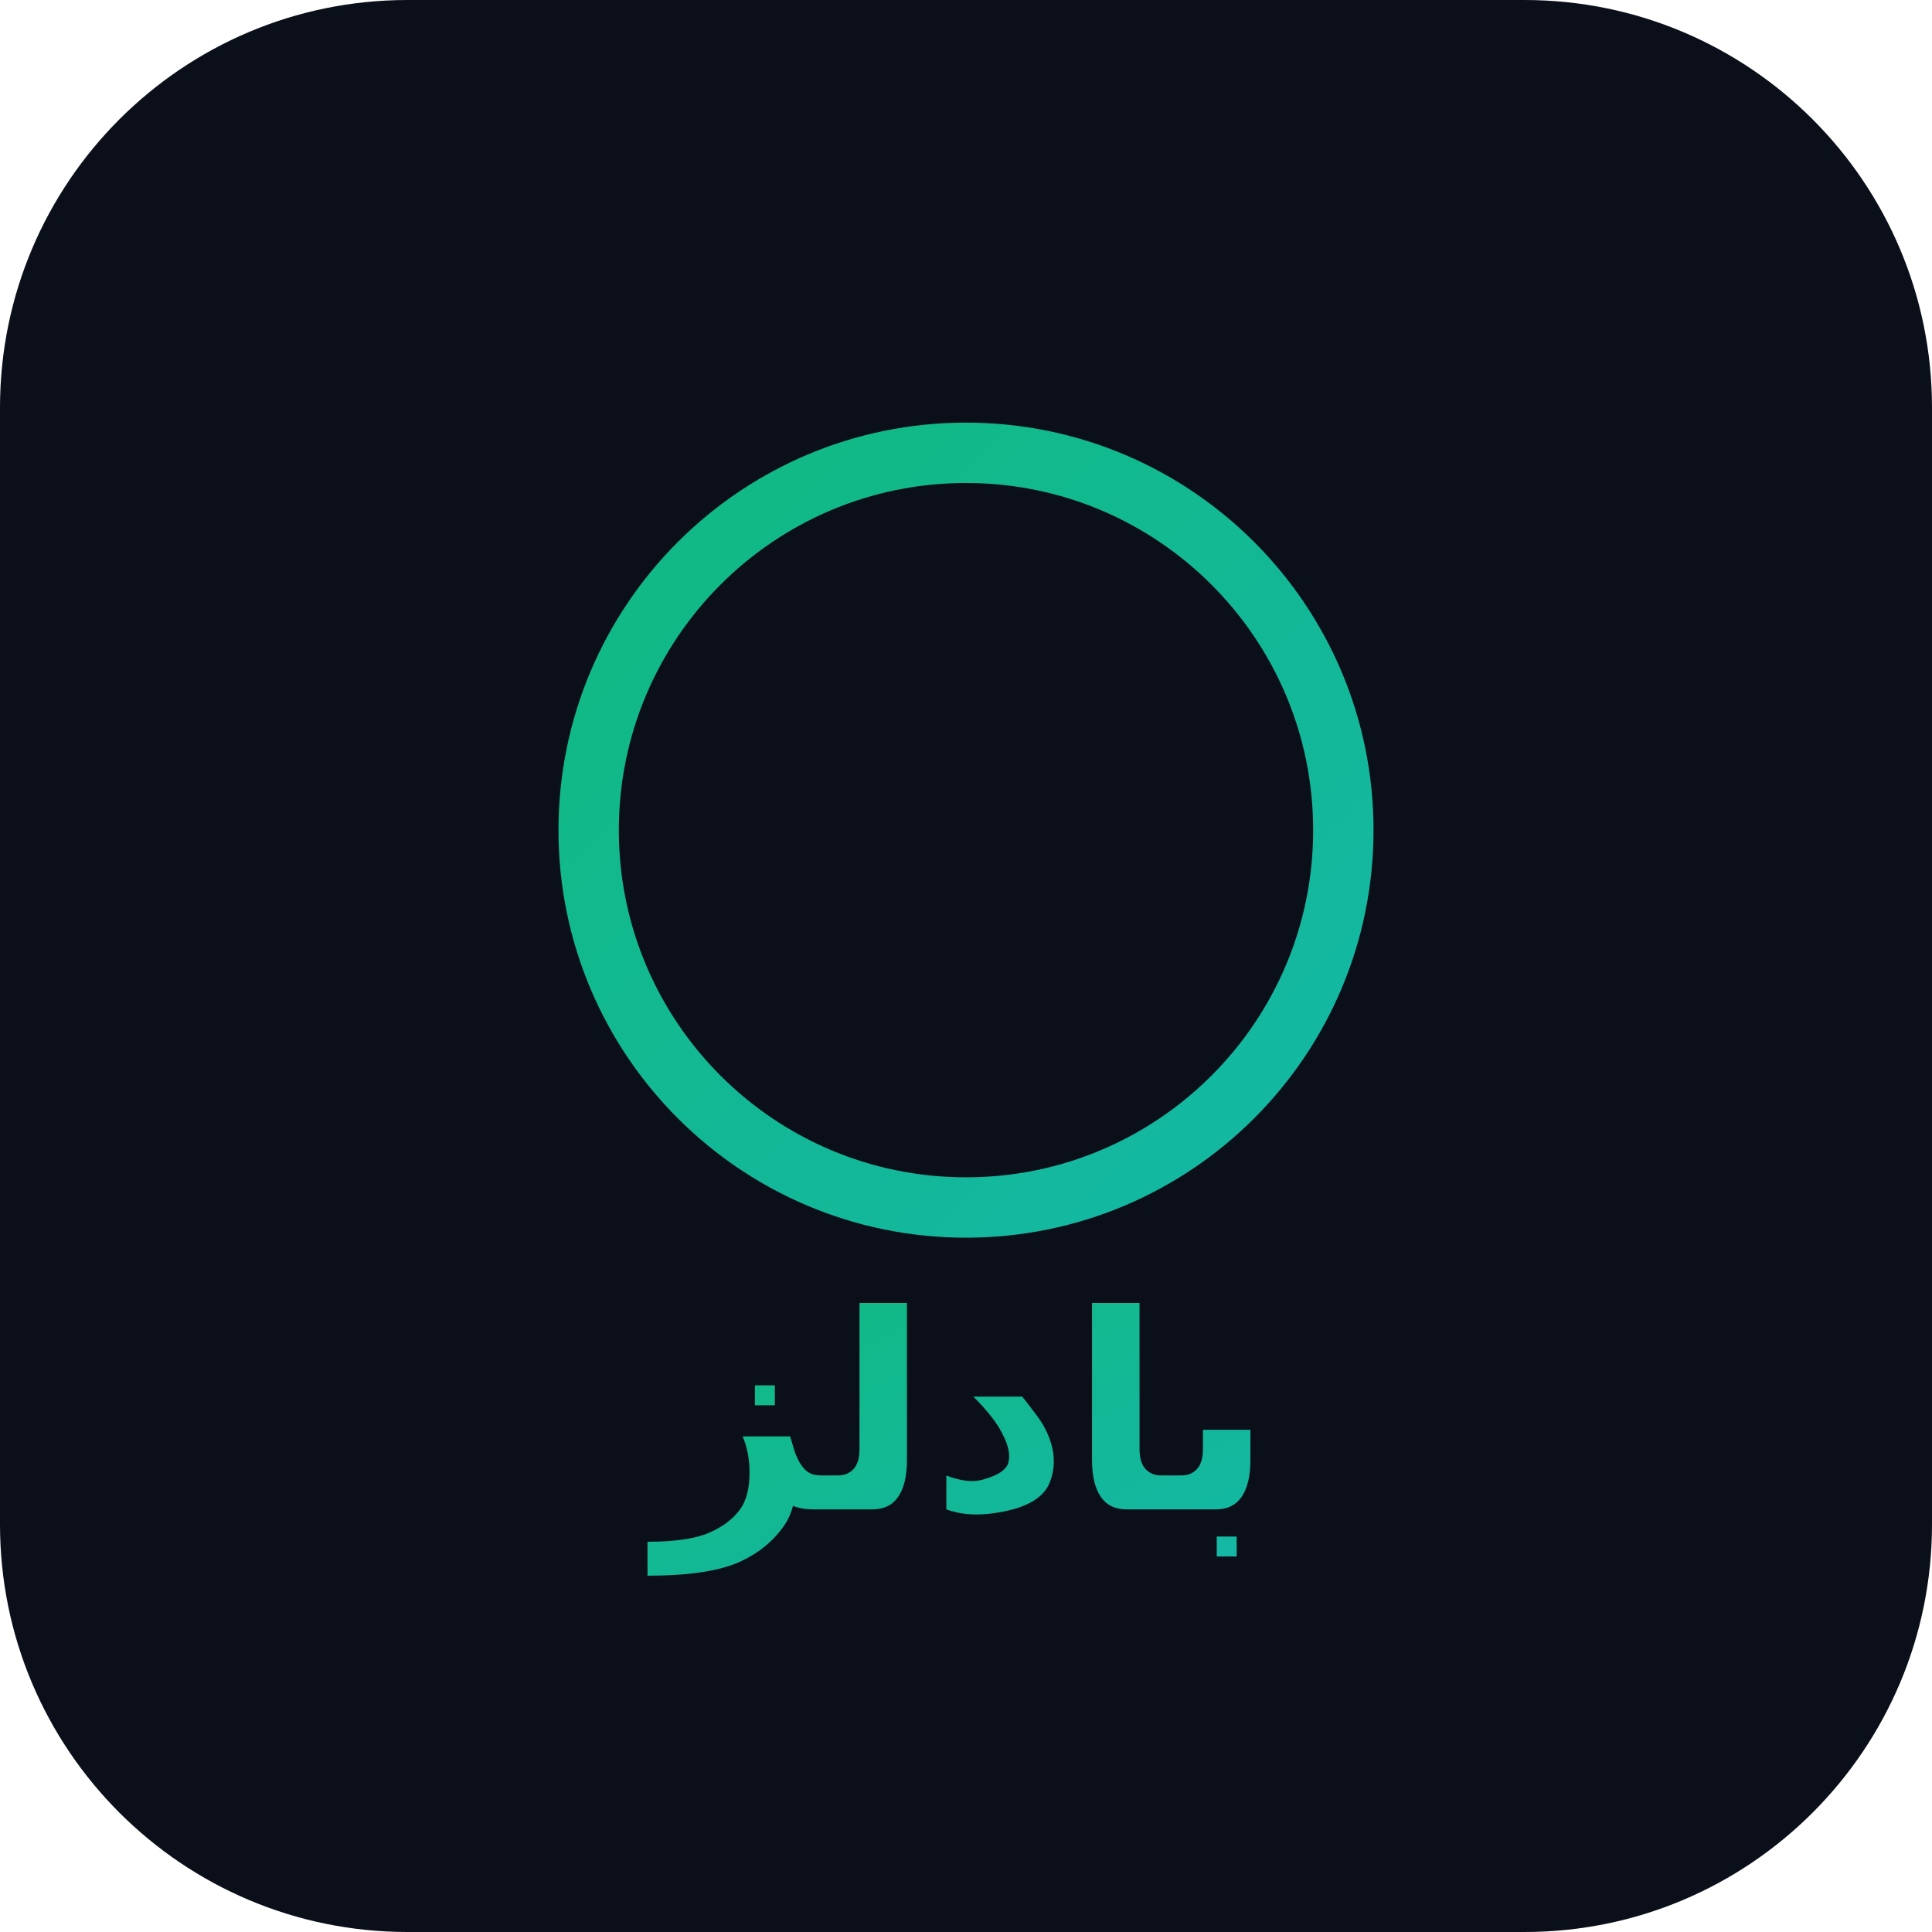
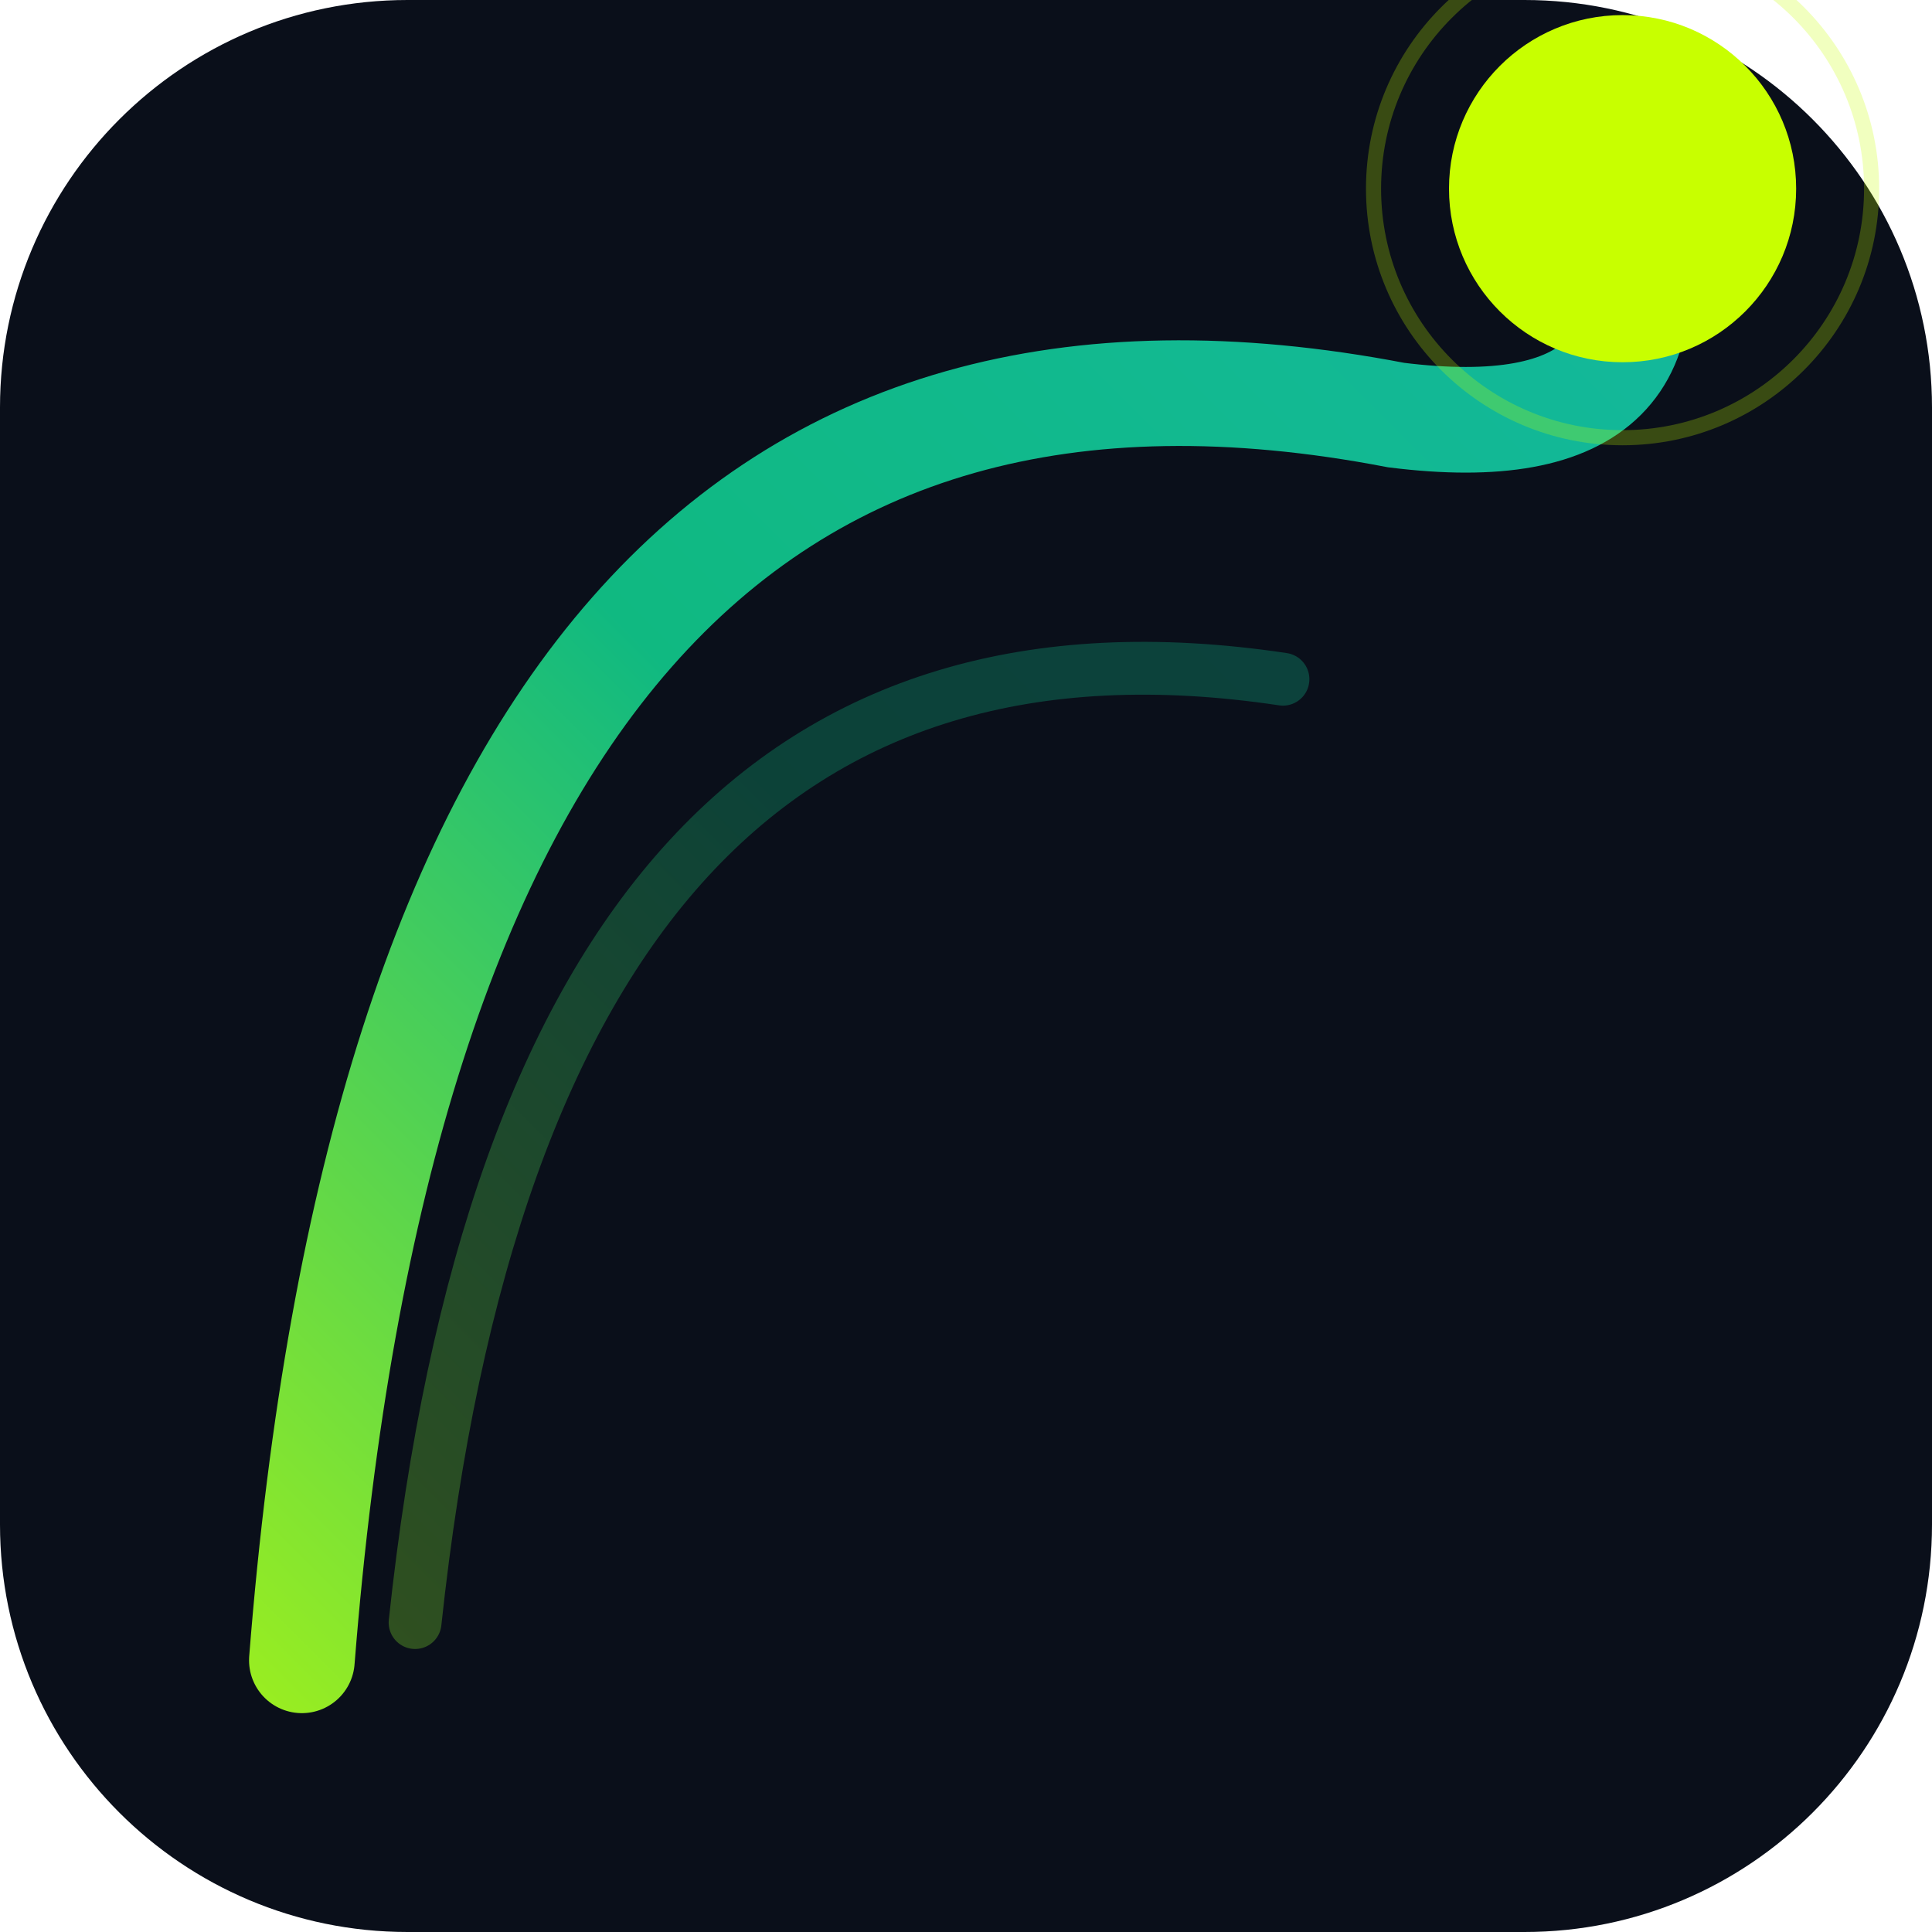
<svg xmlns="http://www.w3.org/2000/svg" viewBox="0 0 512 512">
  <defs>
-     <linearGradient id="g" x1="0%" y1="0%" x2="100%" y2="100%">
-       <stop offset="0%" style="stop-color:#10B981" />
-       <stop offset="100%" style="stop-color:#14B8A6" />
+     <linearGradient id="g" x1="0" y1="512" x2="512" y2="0" gradientUnits="userSpaceOnUse">
+       <stop offset="0%" stop-color="#c8ff00" />
+       <stop offset="50%" stop-color="#10b981" />
+       <stop offset="100%" stop-color="#14b8a6" />
    </linearGradient>
  </defs>
  <rect width="512" height="512" rx="108" fill="#0a0f1a" />
-   <circle cx="256" cy="220" r="100" fill="none" stroke="url(#g)" stroke-width="16" />
-   <line x1="256" y1="120" x2="256" y2="320" stroke="url(#g)" stroke-width="8" stroke-dasharray="12 8" />
-   <line x1="156" y1="220" x2="356" y2="220" stroke="url(#g)" stroke-width="8" stroke-dasharray="12 8" />
-   <text x="256" y="400" text-anchor="middle" font-family="system-ui" font-weight="700" font-size="72" fill="url(#g)">بادلز</text>
+   <path d="M 80 440 Q 110 60, 370 110 Q 450 120, 430 50" stroke="url(#g)" stroke-width="28" fill="none" stroke-linecap="round" />
+   <path d="M 110 430 Q 140 150, 340 180" stroke="url(#g)" stroke-width="14" fill="none" stroke-linecap="round" opacity="0.3" />
+   <circle cx="430" cy="50" r="46" fill="#c8ff00" />
+   <circle cx="430" cy="50" r="66" fill="none" stroke="#c8ff00" stroke-width="4" opacity="0.25" />
</svg>
